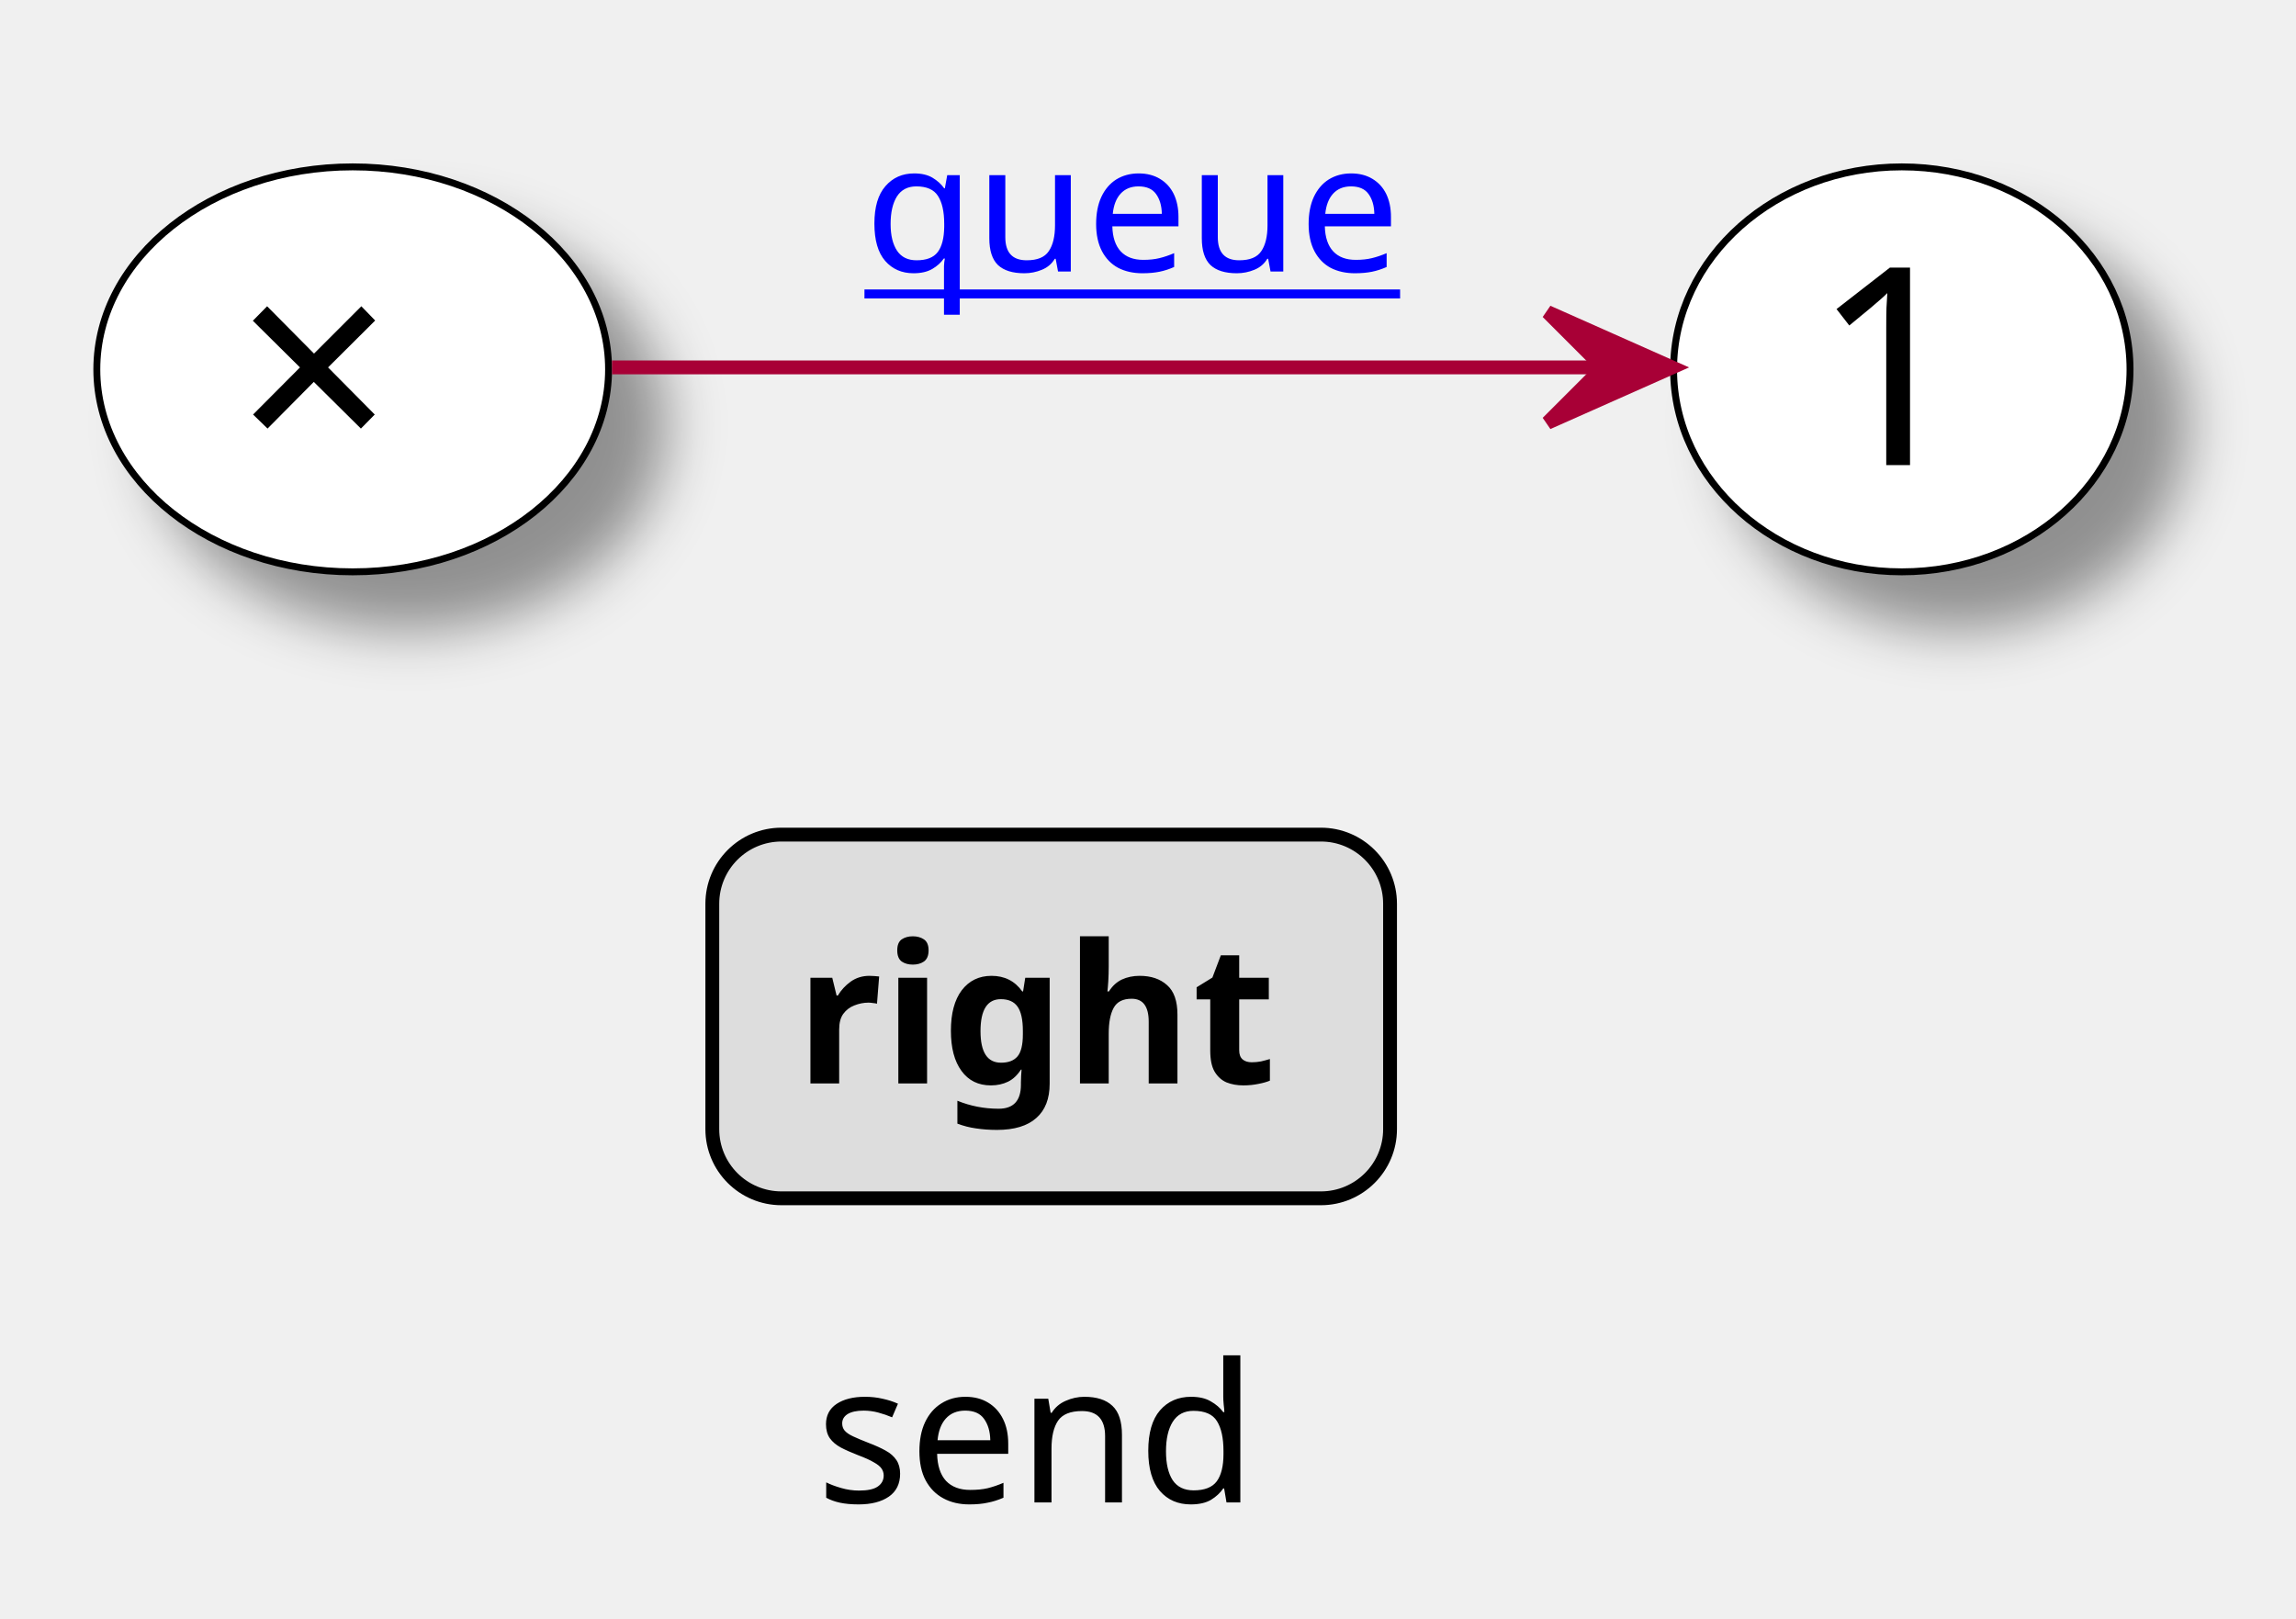
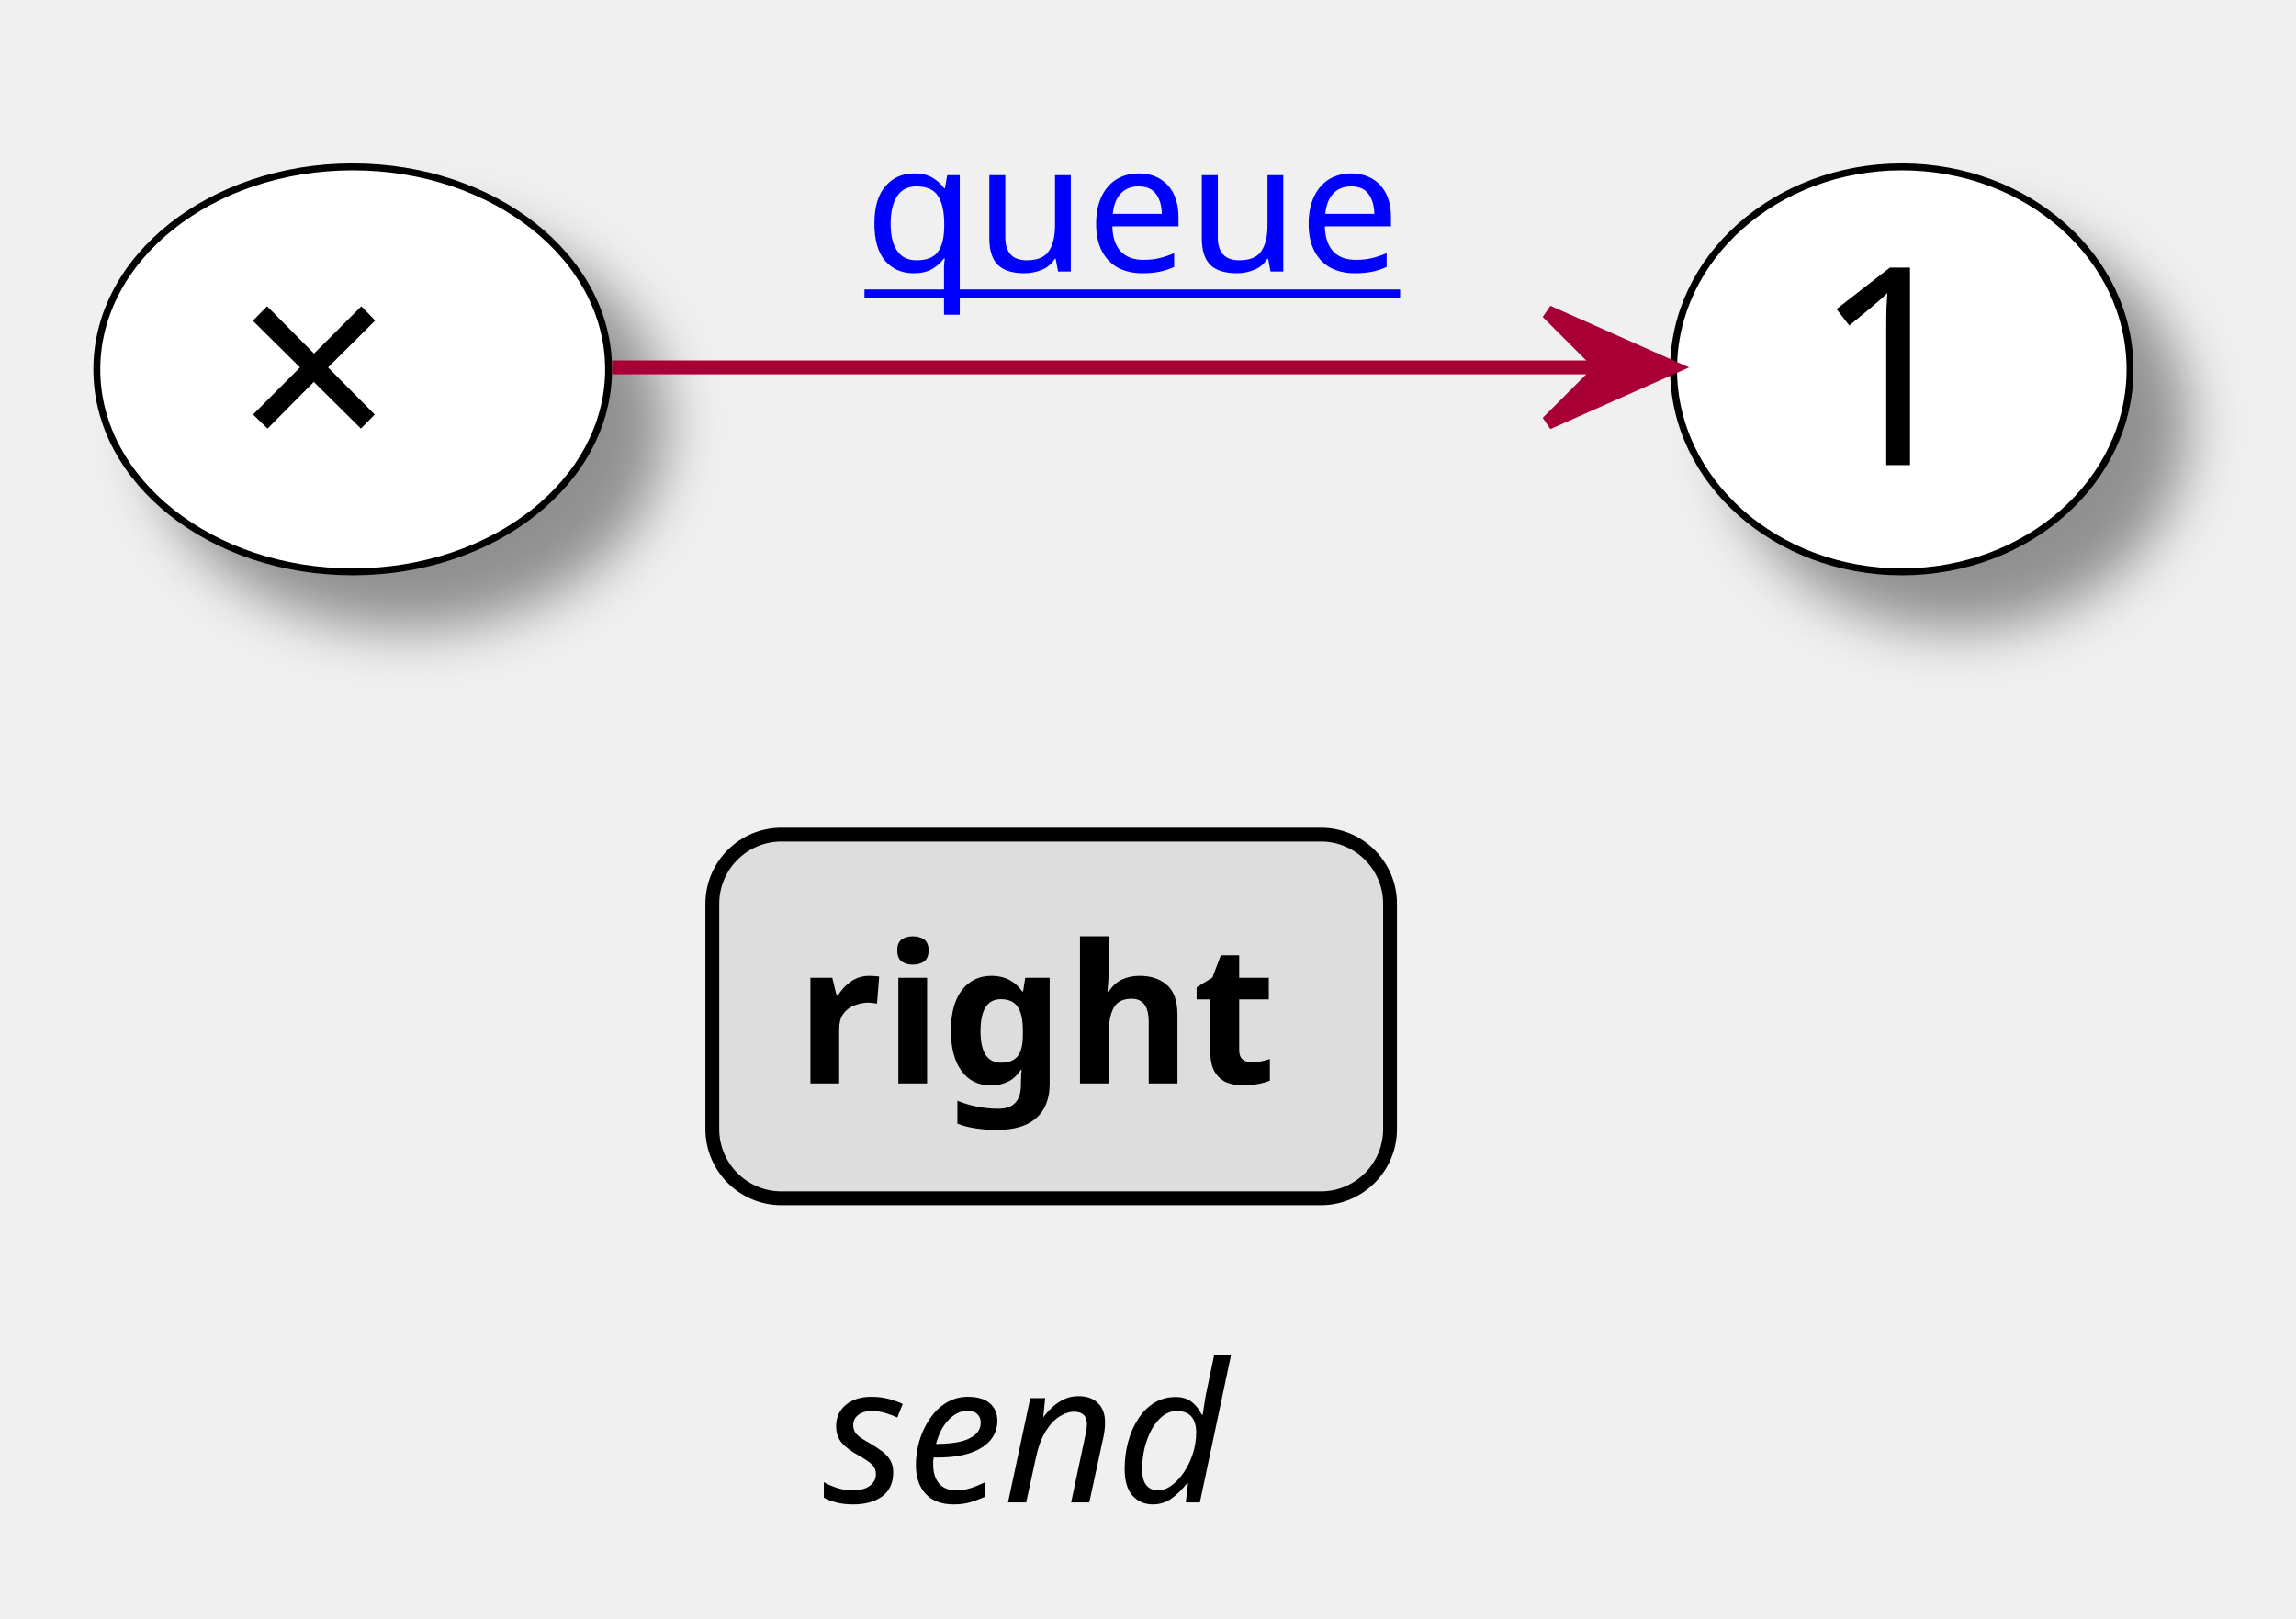
<svg xmlns="http://www.w3.org/2000/svg" xmlns:xlink="http://www.w3.org/1999/xlink" contentScriptType="application/ecmascript" contentStyleType="text/css" height="117px" preserveAspectRatio="none" style="width:166px;height:117px;background:#FFFFFF;" version="1.1" viewBox="0 0 166 117" width="166px" zoomAndPan="magnify">
  <defs>
-     <filter height="300%" id="fb9bejqn0bqr5" width="300%" x="-1" y="-1">
+     <filter height="300%" id="fl3ok7e7mupuk" width="300%" x="-1" y="-1">
      <feGaussianBlur result="blurOut" stdDeviation="2.0" />
      <feColorMatrix in="blurOut" result="blurOut2" type="matrix" values="0 0 0 0 0 0 0 0 0 0 0 0 0 0 0 0 0 0 .4 0" />
      <feOffset dx="4.0" dy="4.0" in="blurOut2" result="blurOut3" />
      <feBlend in="SourceGraphic" in2="blurOut3" mode="normal" />
    </filter>
  </defs>
  <g>
-     <rect fill="#FFFFFF" filter="url(#fb9bejqn0bqr5)" height="29.281" rx="25" ry="25" style="stroke:#000000;stroke-width:0.5;" width="37" x="7" y="12.066" />
+     <rect fill="#FFFFFF" filter="url(#fl3ok7e7mupuk)" height="29.281" rx="25" ry="25" style="stroke:#000000;stroke-width:0.5;" width="37" x="7" y="12.066" />
    <text fill="#000000" font-family="sans-serif" font-size="20" lengthAdjust="spacing" textLength="17" x="17" y="33.63">×</text>
-     <rect fill="#FFFFFF" filter="url(#fb9bejqn0bqr5)" height="29.281" rx="25" ry="25" style="stroke:#000000;stroke-width:0.5;" width="33" x="121" y="12.066" />
+     <rect fill="#FFFFFF" filter="url(#fl3ok7e7mupuk)" height="29.281" rx="25" ry="25" style="stroke:#000000;stroke-width:0.5;" width="33" x="121" y="12.066" />
    <text fill="#000000" font-family="sans-serif" font-size="20" lengthAdjust="spacing" textLength="13" x="131" y="33.63">1</text>
    <path d="M44.25,26.566 C63.99,26.566 95.05,26.566 115.84,26.566 " fill="none" id="s1-to-s2" style="stroke:#A80036;stroke-width:1.0;" />
    <polygon fill="#A80036" points="120.89,26.566,111.89,22.566,115.89,26.566,111.89,30.566,120.89,26.566" style="stroke:#A80036;stroke-width:1.0;" />
    <a href="/work/transaction-types/queue-example/diagrams/queue-client/" target="_top" title="queue" xlink:actuate="onRequest" xlink:href="/work/transaction-types/queue-example/diagrams/queue-client/" xlink:show="new" xlink:title="queue" xlink:type="simple">
      <text fill="#0000FF" font-family="sans-serif" font-size="13" lengthAdjust="spacing" text-decoration="underline" textLength="40" x="62.5" y="19.633">queue</text>
    </a>
    <rect fill="#DDDDDD" height="26.297" rx="5" ry="5" style="stroke:#000000;stroke-width:1.0;" width="49" x="51.5" y="60.347" />
    <text fill="#000000" font-family="sans-serif" font-size="14" font-weight="bold" lengthAdjust="spacing" textLength="37" x="57.5" y="78.342">right</text>
-     <text fill="#000000" font-family="sans-serif" font-size="14" lengthAdjust="spacing" textLength="35" x="59" y="108.639">send</text>
+     <text fill="#000000" font-family="sans-serif" font-size="14" font-style="italic" lengthAdjust="spacing" textLength="34" x="59.5" y="108.639">send</text>
  </g>
</svg>
